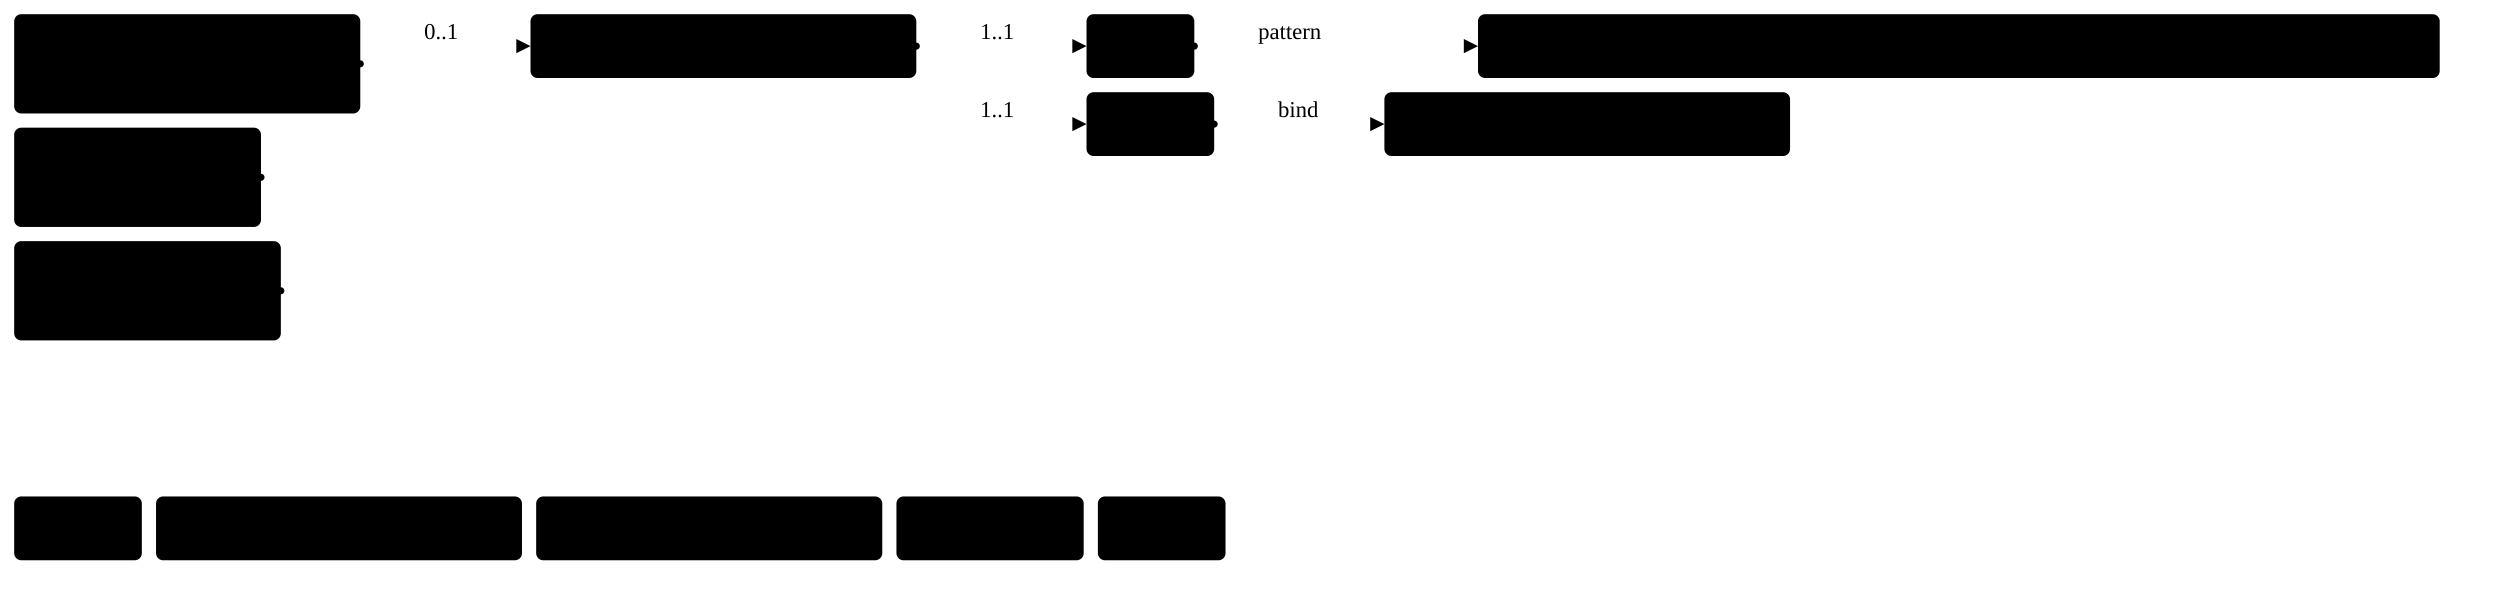
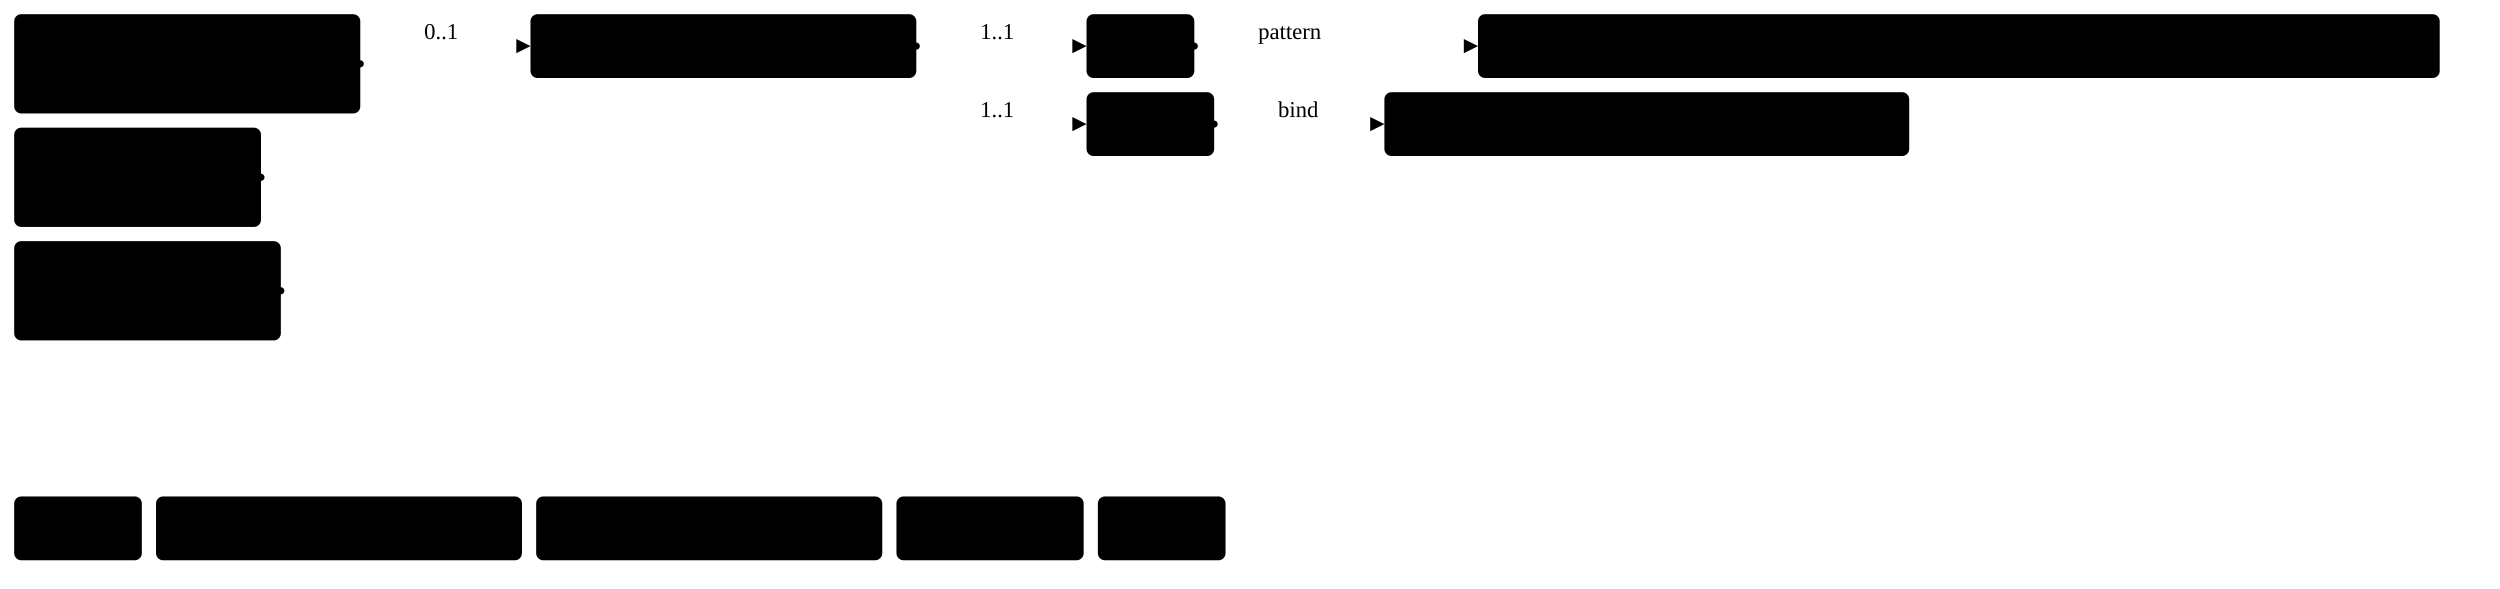
<svg xmlns="http://www.w3.org/2000/svg" version="1.1" width="1321.88" height="311.25">
  <defs>
    <marker id="arrowStart" markerWidth="3.75" markerHeight="3.75" markerUnits="px" refX="1.88" refY="1.88">
      <circle class="connector" cx="1.88" cy="1.88" r="1.88" />
    </marker>
    <marker id="arrowEnd" markerWidth="7.5" markerHeight="7.5" markerUnits="px" refX="7.5" refY="3.75">
      <polygon class="connector" points="0 0 7.5 3.75 0 7.5" />
    </marker>
  </defs>
  <g>
    <g transform="translate(7.5 7.5)">
      <a href="StructureDefinition-FindingsBiLateralBreast.html" target="_top">
        <rect class="profile" x="0" y="0" width="183" height="52.5" rx="3.75" ry="3.75" />
      </a>
      <a href="StructureDefinition-FindingsBiLateralBreast.html" target="_top">
        <text x="91.5" y="22.5" text-anchor="middle" class="profile">Findings</text>
      </a>
      <a href="StructureDefinition-FindingsBiLateralBreast.html" target="_top">
        <text x="91.5" y="41.25" text-anchor="middle" class="profile">BiLateral Breast</text>
      </a>
    </g>
    <g transform="translate(7.5 67.5)">
      <a href="StructureDefinition-FindingsLeftBreast.html" target="_top">
        <rect class="profile" x="0" y="0" width="130.5" height="52.5" rx="3.75" ry="3.75" />
      </a>
      <a href="StructureDefinition-FindingsLeftBreast.html" target="_top">
        <text x="65.25" y="22.5" text-anchor="middle" class="profile">Findings</text>
      </a>
      <a href="StructureDefinition-FindingsLeftBreast.html" target="_top">
        <text x="65.25" y="41.25" text-anchor="middle" class="profile">Left Breast</text>
      </a>
    </g>
    <g transform="translate(7.5 127.5)">
      <a href="StructureDefinition-FindingsRightBreast.html" target="_top">
        <rect class="profile" x="0" y="0" width="141" height="52.5" rx="3.75" ry="3.75" />
      </a>
      <a href="StructureDefinition-FindingsRightBreast.html" target="_top">
        <text x="70.5" y="22.5" text-anchor="middle" class="profile">Findings</text>
      </a>
      <a href="StructureDefinition-FindingsRightBreast.html" target="_top">
        <text x="70.5" y="41.25" text-anchor="middle" class="profile">Right Breast</text>
      </a>
    </g>
    <line class="connector" marker-end="url(#arrowEnd)" x1="220.5" y1="24.38" x2="280.5" y2="24.38" />
    <text x="224.25" y="20.62" text-anchor="right" class="lhsText">0..1</text>
    <line class="connector" marker-start="url(#arrowStart)" x1="190.5" y1="33.75" x2="220.5" y2="33.75" />
    <line class="connector" marker-start="url(#arrowStart)" x1="138" y1="93.75" x2="220.5" y2="93.75" />
    <line class="connector" marker-start="url(#arrowStart)" x1="148.5" y1="153.75" x2="220.5" y2="153.75" />
    <line class="connector" x1="220.5" y1="24.38" x2="220.5" y2="153.75" />
  </g>
  <g>
    <g transform="translate(280.5 7.5)">
      <a href="StructureDefinition-BreastComposition.html" target="_top">
        <rect class="focus" x="0" y="0" width="204" height="33.75" rx="3.75" ry="3.75" />
      </a>
      <a href="StructureDefinition-BreastComposition.html" target="_top">
        <text x="102" y="22.5" text-anchor="middle" class="focus">Breast Composition</text>
      </a>
    </g>
    <line class="connector" marker-end="url(#arrowEnd)" x1="514.5" y1="24.38" x2="574.5" y2="24.38" />
    <text x="518.25" y="20.62" text-anchor="right" class="lhsText">1..1</text>
    <line class="connector" marker-end="url(#arrowEnd)" x1="514.5" y1="65.62" x2="574.5" y2="65.62" />
    <text x="518.25" y="61.88" text-anchor="right" class="lhsText">1..1</text>
    <line class="connector" marker-start="url(#arrowStart)" x1="484.5" y1="24.38" x2="514.5" y2="24.38" />
    <line class="connector" x1="514.5" y1="24.38" x2="514.5" y2="65.62" />
  </g>
  <g>
    <g transform="translate(574.5 7.5)">
      <a href="StructureDefinition-BreastComposition-definitions.html#Observation.code" target="_top">
        <rect class="element" x="0" y="0" width="57" height="33.75" rx="3.75" ry="3.75" />
      </a>
      <a href="StructureDefinition-BreastComposition-definitions.html#Observation.code" target="_top">
        <text x="28.5" y="22.5" text-anchor="middle" class="element">Code</text>
      </a>
    </g>
    <line class="connector" marker-end="url(#arrowEnd)" x1="661.5" y1="24.38" x2="781.5" y2="24.38" />
    <text x="665.25" y="20.62" text-anchor="right" class="lhsText">pattern </text>
    <line class="connector" marker-start="url(#arrowStart)" x1="631.5" y1="24.38" x2="661.5" y2="24.38" />
    <line class="connector" x1="661.5" y1="24.38" x2="661.5" y2="24.38" />
  </g>
  <g>
    <g transform="translate(781.5 7.5)">
      <a href="http://hl7.org/fhir/us/breast-radiology/CodeSystem/ObservationCodesCS" target="_top">
        <rect class="value" x="0" y="0" width="508.5" height="33.75" rx="3.75" ry="3.75" />
      </a>
      <a href="http://hl7.org/fhir/us/breast-radiology/CodeSystem/ObservationCodesCS" target="_top">
        <text x="254.25" y="22.5" text-anchor="middle" class="value">ObservationCodesCS#breastCompositionObservation</text>
      </a>
    </g>
  </g>
  <g>
    <g transform="translate(574.5 48.75)">
      <a href="StructureDefinition-BreastComposition-definitions.html#Observation.value[x]" target="_top">
        <rect class="element" x="0" y="0" width="67.5" height="33.75" rx="3.75" ry="3.75" />
      </a>
      <a href="StructureDefinition-BreastComposition-definitions.html#Observation.value[x]" target="_top">
        <text x="33.75" y="22.5" text-anchor="middle" class="element">Value</text>
      </a>
    </g>
    <line class="connector" marker-end="url(#arrowEnd)" x1="672" y1="65.62" x2="732" y2="65.62" />
    <text x="675.75" y="61.88" text-anchor="right" class="lhsText">bind</text>
    <line class="connector" marker-start="url(#arrowStart)" x1="642" y1="65.62" x2="672" y2="65.62" />
    <line class="connector" x1="672" y1="65.62" x2="672" y2="65.62" />
  </g>
  <g>
    <g transform="translate(732 48.75)">
-       <a href="ValueSet-BreastCompositionVS.html" target="_top">
-         <rect class="valueSet" x="0" y="0" width="214.5" height="33.75" rx="3.75" ry="3.75" />
+       <a href="ValueSet-BiRadsBreastCompositionVS.html" target="_top">
+         <rect class="valueSet" x="0" y="0" width="277.5" height="33.75" rx="3.75" ry="3.75" />
      </a>
-       <a href="ValueSet-BreastCompositionVS.html" target="_top">
-         <text x="107.25" y="22.5" text-anchor="middle" class="valueSet">BreastCompositionVS</text>
+       <a href="ValueSet-BiRadsBreastCompositionVS.html" target="_top">
+         <text x="138.75" y="22.5" text-anchor="middle" class="valueSet">BiRadsBreastCompositionVS</text>
      </a>
    </g>
  </g>
  <g>
    <g transform="translate(7.5 262.5)">
      <rect class="focus" x="0" y="0" width="67.5" height="33.75" rx="3.75" ry="3.75" />
      <text x="33.75" y="22.5" text-anchor="middle" class="focus">Focus</text>
    </g>
    <g transform="translate(82.5 262.5)">
      <rect class="profile" x="0" y="0" width="193.5" height="33.75" rx="3.75" ry="3.75" />
      <text x="96.75" y="22.5" text-anchor="middle" class="profile">Profiled Resource</text>
    </g>
    <g transform="translate(283.5 262.5)">
      <rect class="element" x="0" y="0" width="183" height="33.75" rx="3.75" ry="3.75" />
      <text x="91.5" y="22.5" text-anchor="middle" class="element">Resource Element</text>
    </g>
    <g transform="translate(474 262.5)">
      <rect class="valueSet" x="0" y="0" width="99" height="33.75" rx="3.75" ry="3.75" />
      <text x="49.5" y="22.5" text-anchor="middle" class="valueSet">ValueSet</text>
    </g>
    <g transform="translate(580.5 262.5)">
      <rect class="value" x="0" y="0" width="67.5" height="33.75" rx="3.75" ry="3.75" />
      <text x="33.75" y="22.5" text-anchor="middle" class="value">Value</text>
    </g>
  </g>
</svg>
